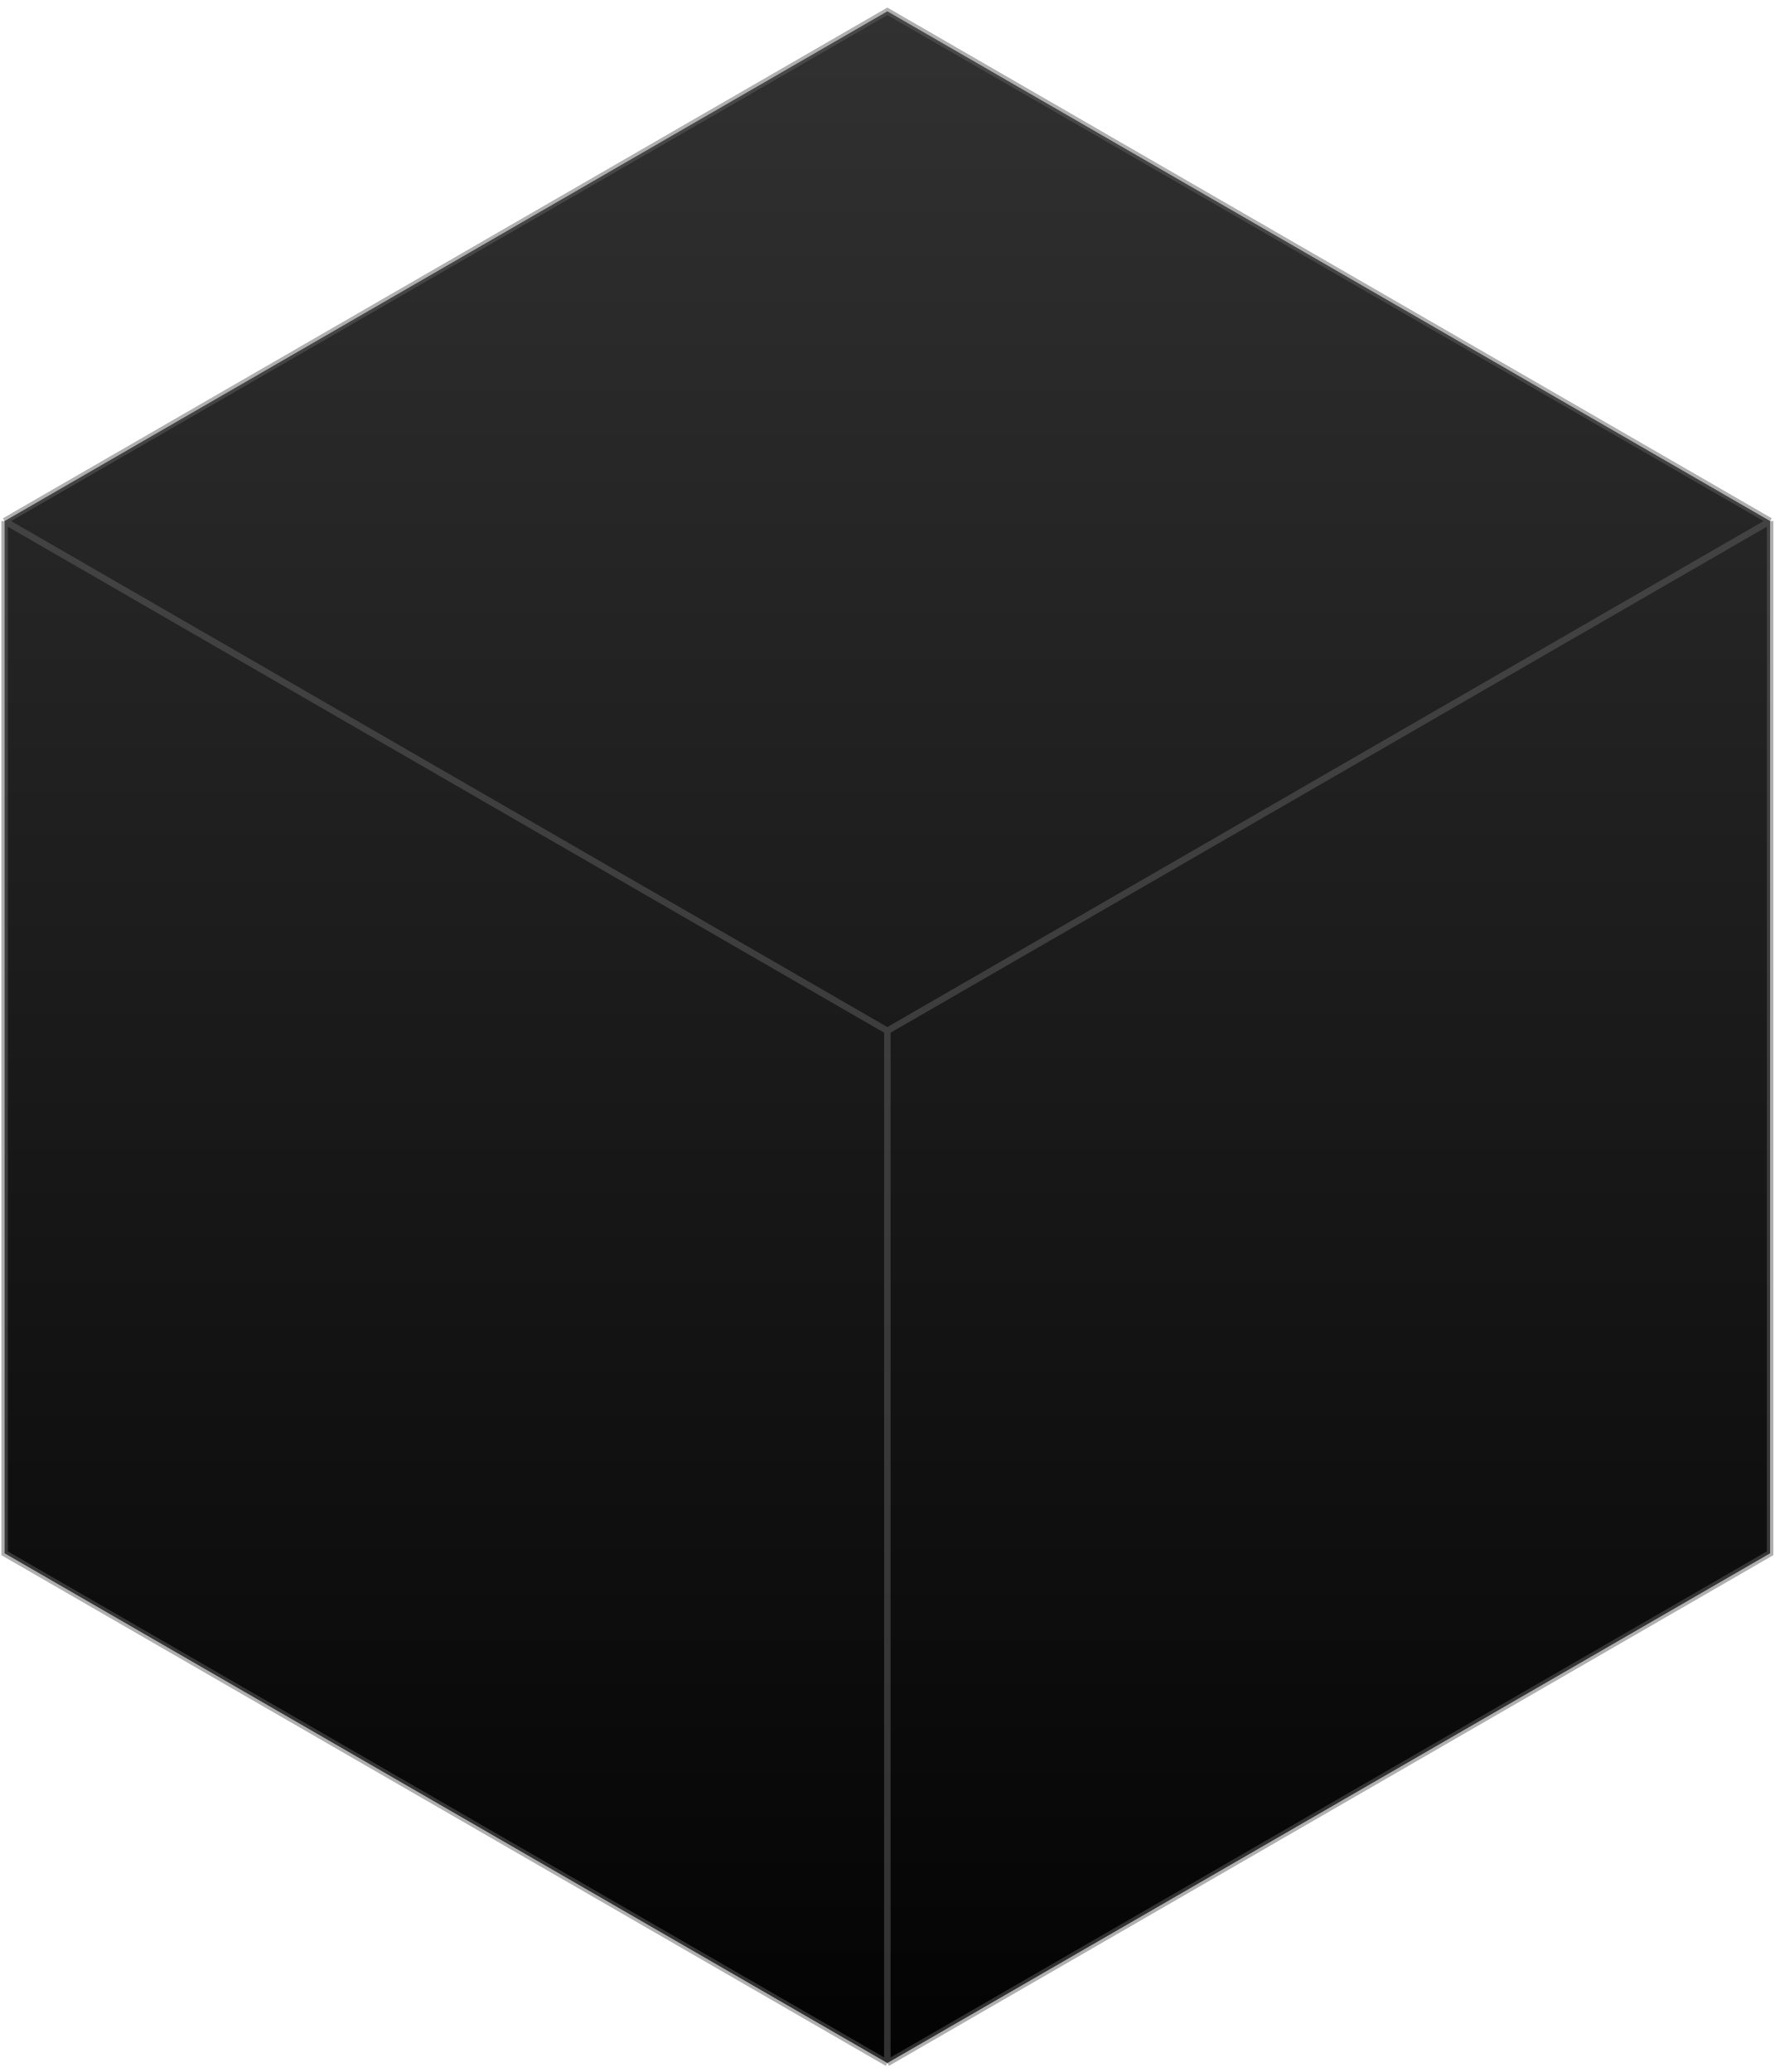
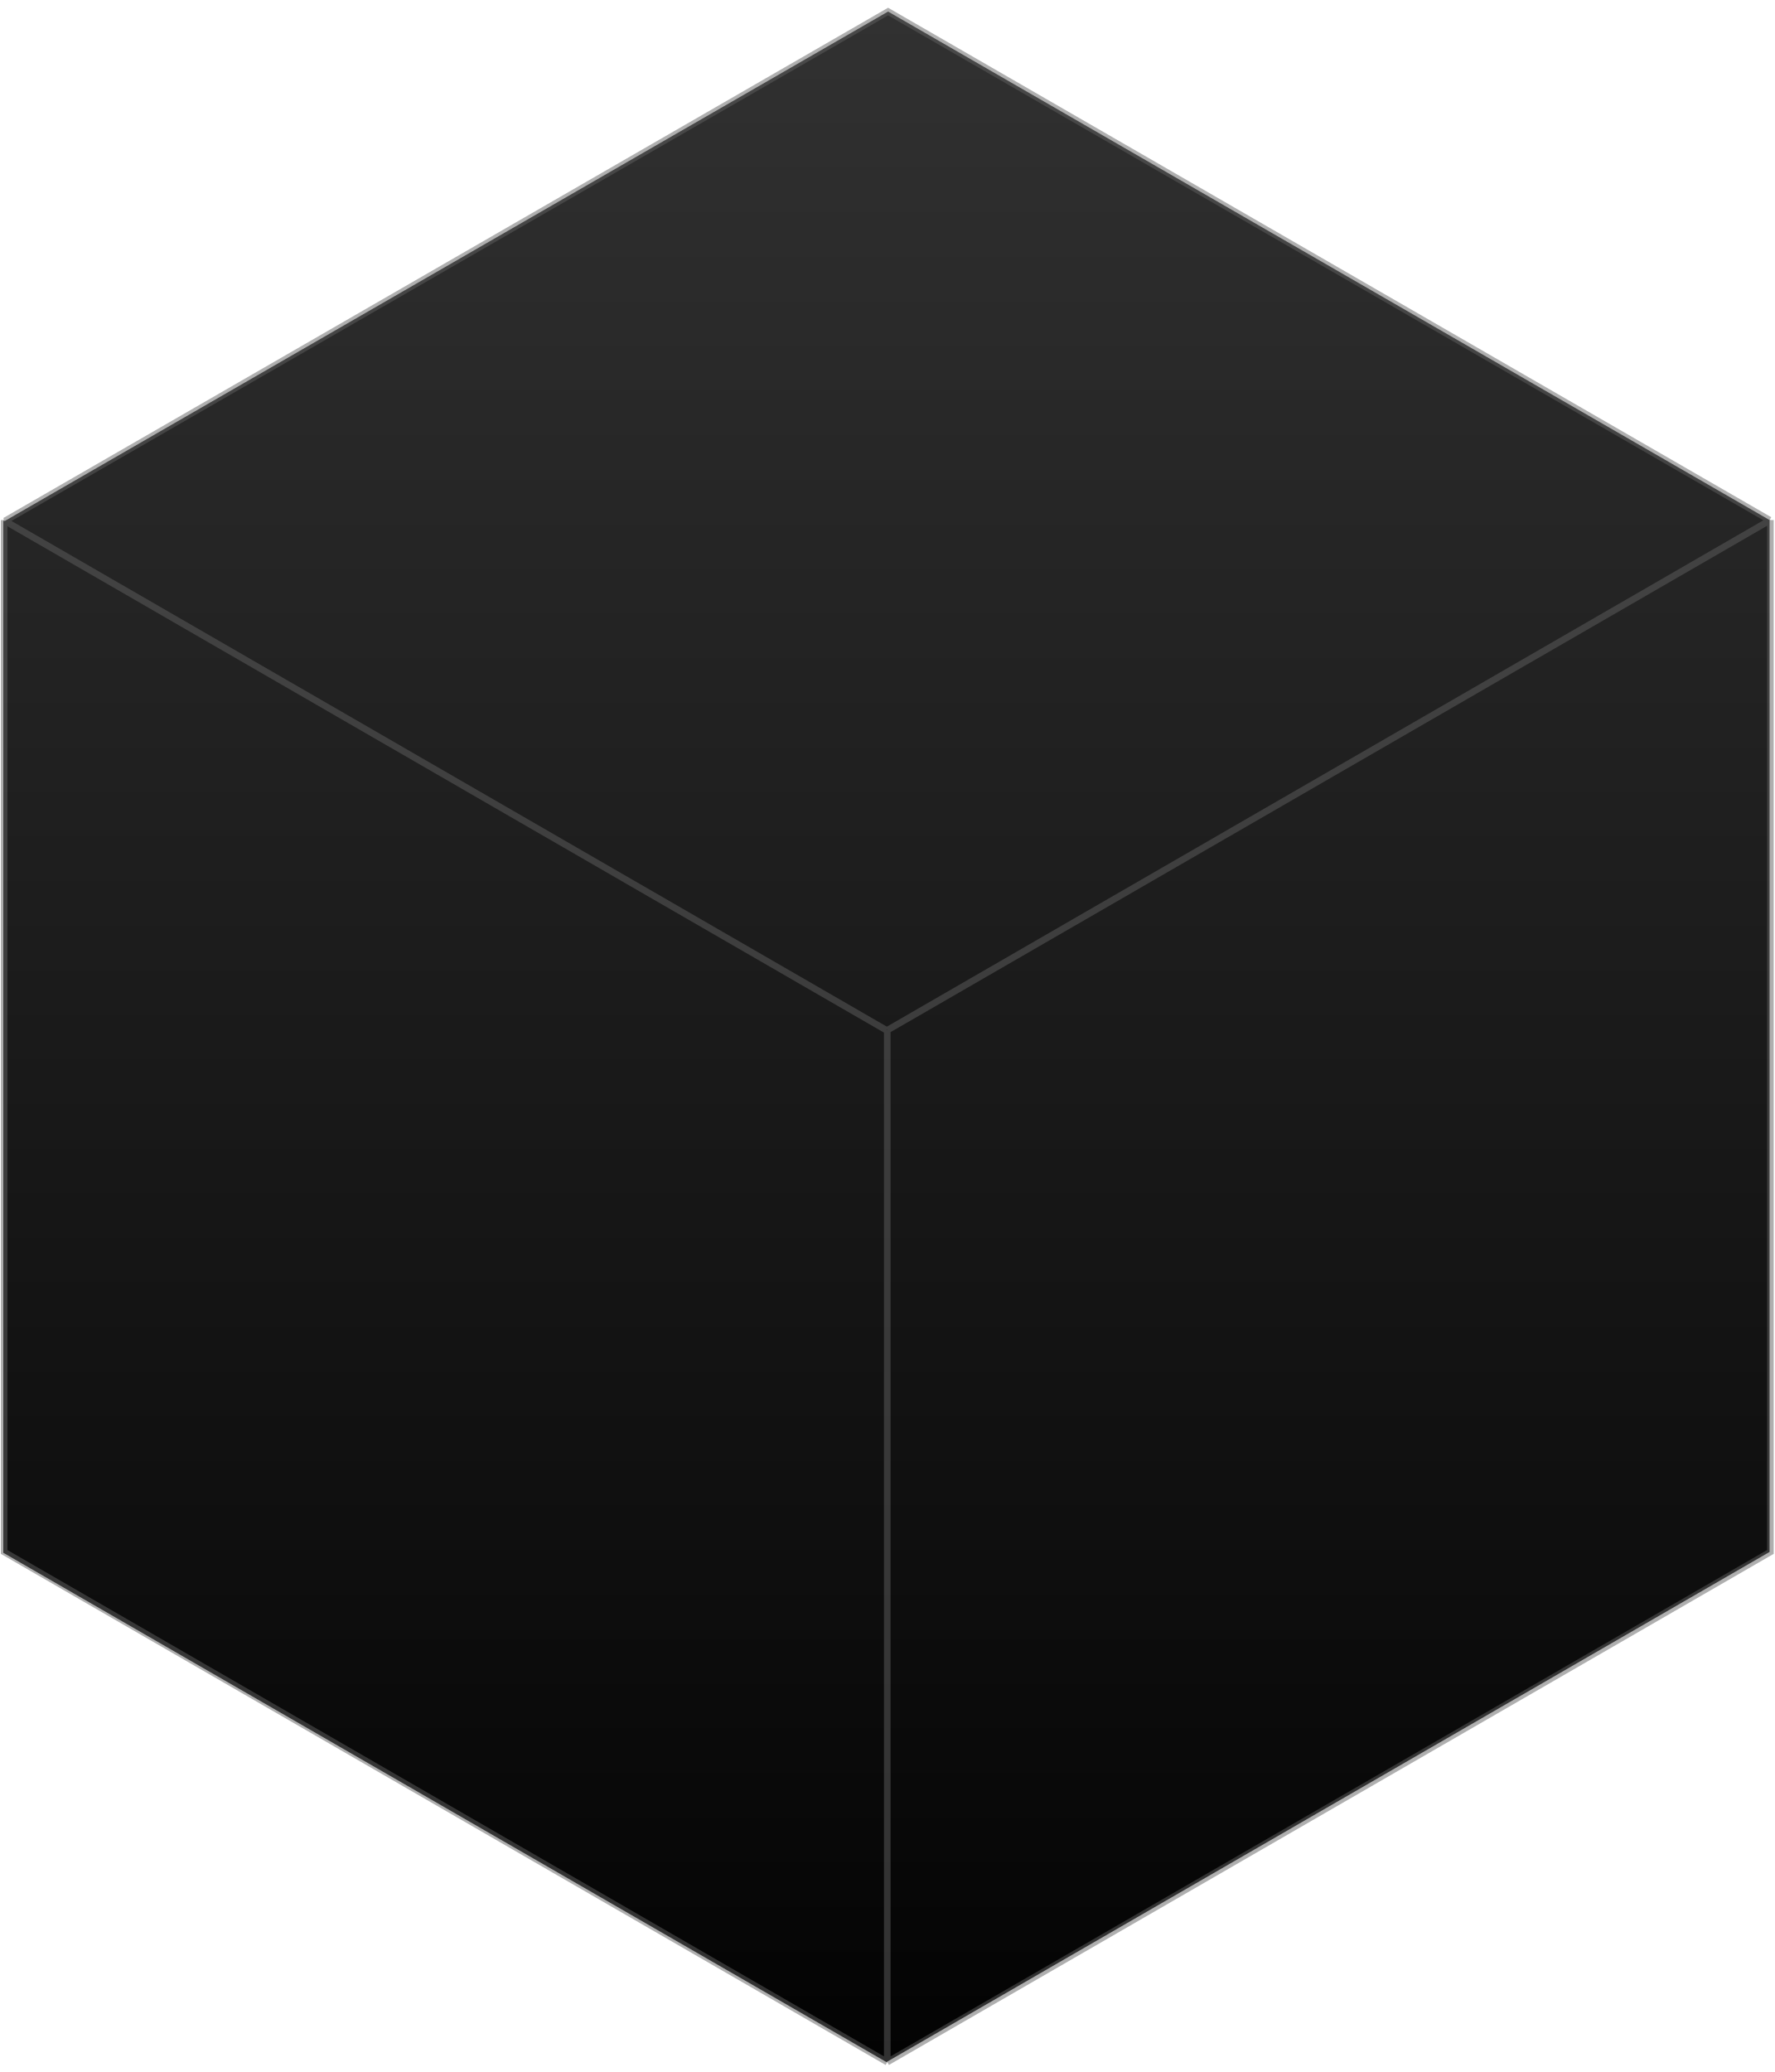
- <svg xmlns="http://www.w3.org/2000/svg" width="215" height="251" viewBox="0 0 215 251" fill="none">
-   <path d="M0.557 63.121L107.511 1.371L214.465 63.121V188.163L107.511 249.913L0.557 188.163V63.121Z" fill="url(#paint0_linear_1647_6662)" />
-   <path d="M0.557 63.121L107.511 1.371L214.465 63.121M0.557 63.121L107.511 124.871M0.557 63.121V188.163L107.511 249.913M214.465 63.121L107.511 124.871M214.465 63.121V188.163L107.511 249.913M107.511 124.871V249.913" stroke="#616161" stroke-opacity="0.5" stroke-width="0.786" />
+ <svg xmlns="http://www.w3.org/2000/svg" fill="none" viewBox="0 0 215 251">
+   <path fill="url(#a)" d="m.6 63.1 107-61.7L214.4 63v125l-107 61.8-107-61.7v-125Z" />
+   <path stroke="#616161" stroke-opacity=".5" stroke-width=".8" d="m.6 63.1 107-61.7L214.4 63m-214 0 107 61.8M.5 63v125l107 61.8m107-186.8-107 61.8m107-61.8v125l-107 61.8m0-125v125" />
  <defs>
-     <linearGradient id="paint0_linear_1647_6662" x1="107.511" y1="1.371" x2="107.511" y2="249.913" gradientUnits="userSpaceOnUse">
+     <linearGradient id="a" x1="107.5" x2="107.5" y1="1.4" y2="249.9" gradientUnits="userSpaceOnUse">
      <stop stop-color="#313131" />
      <stop offset="1" stop-color="#030303" />
    </linearGradient>
  </defs>
</svg>
